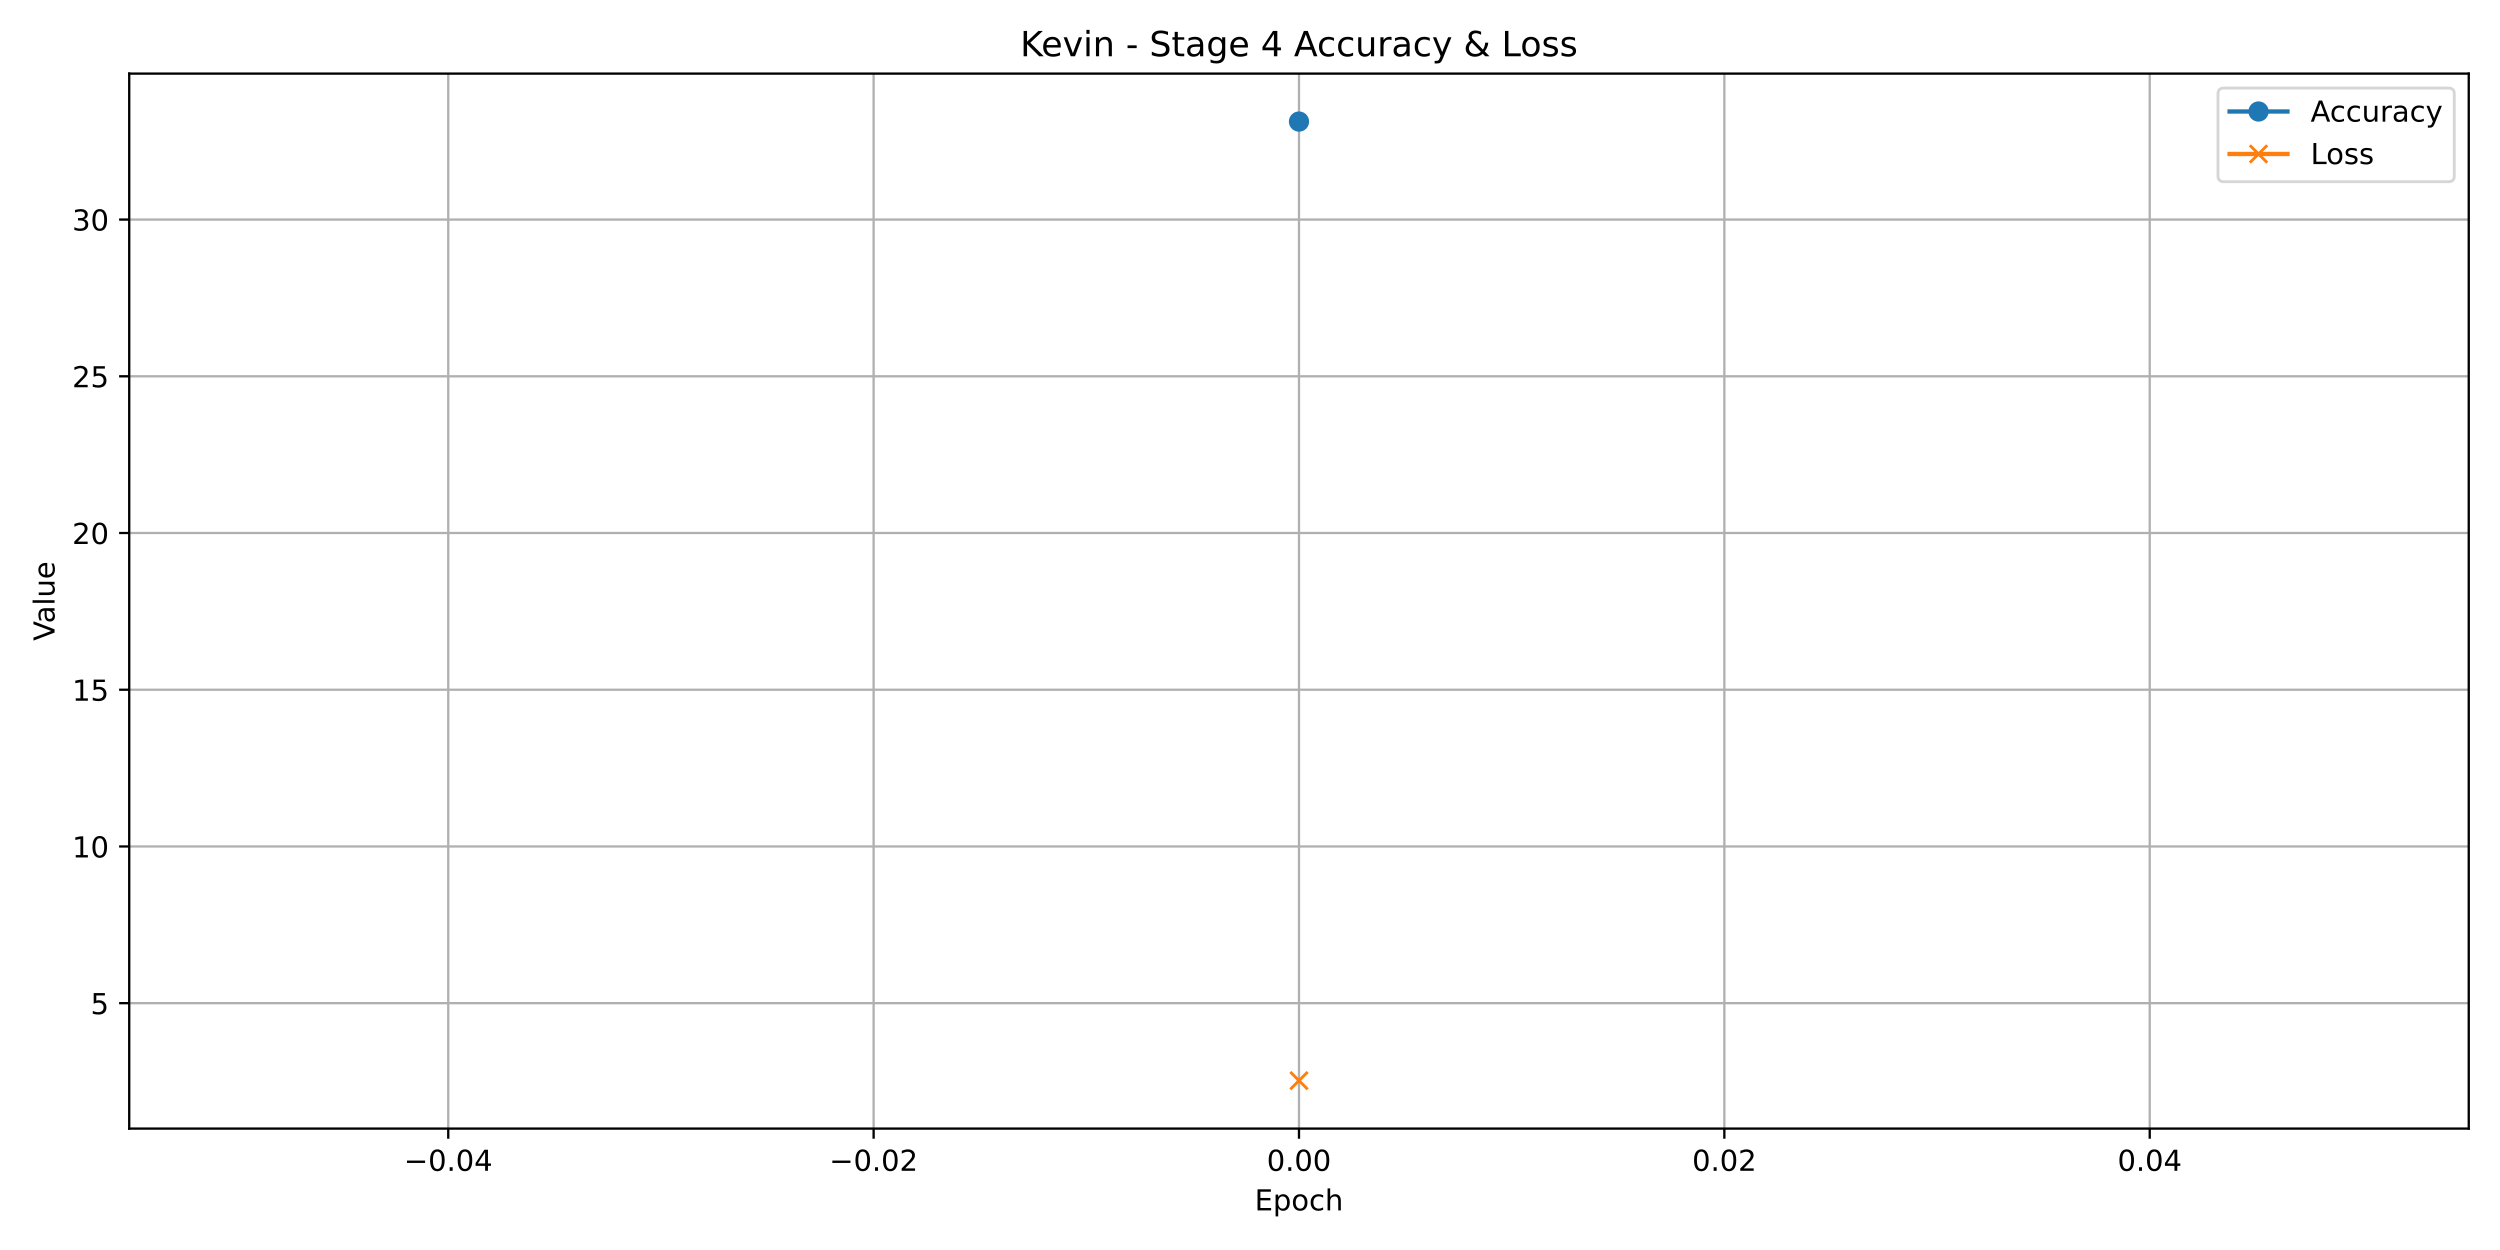
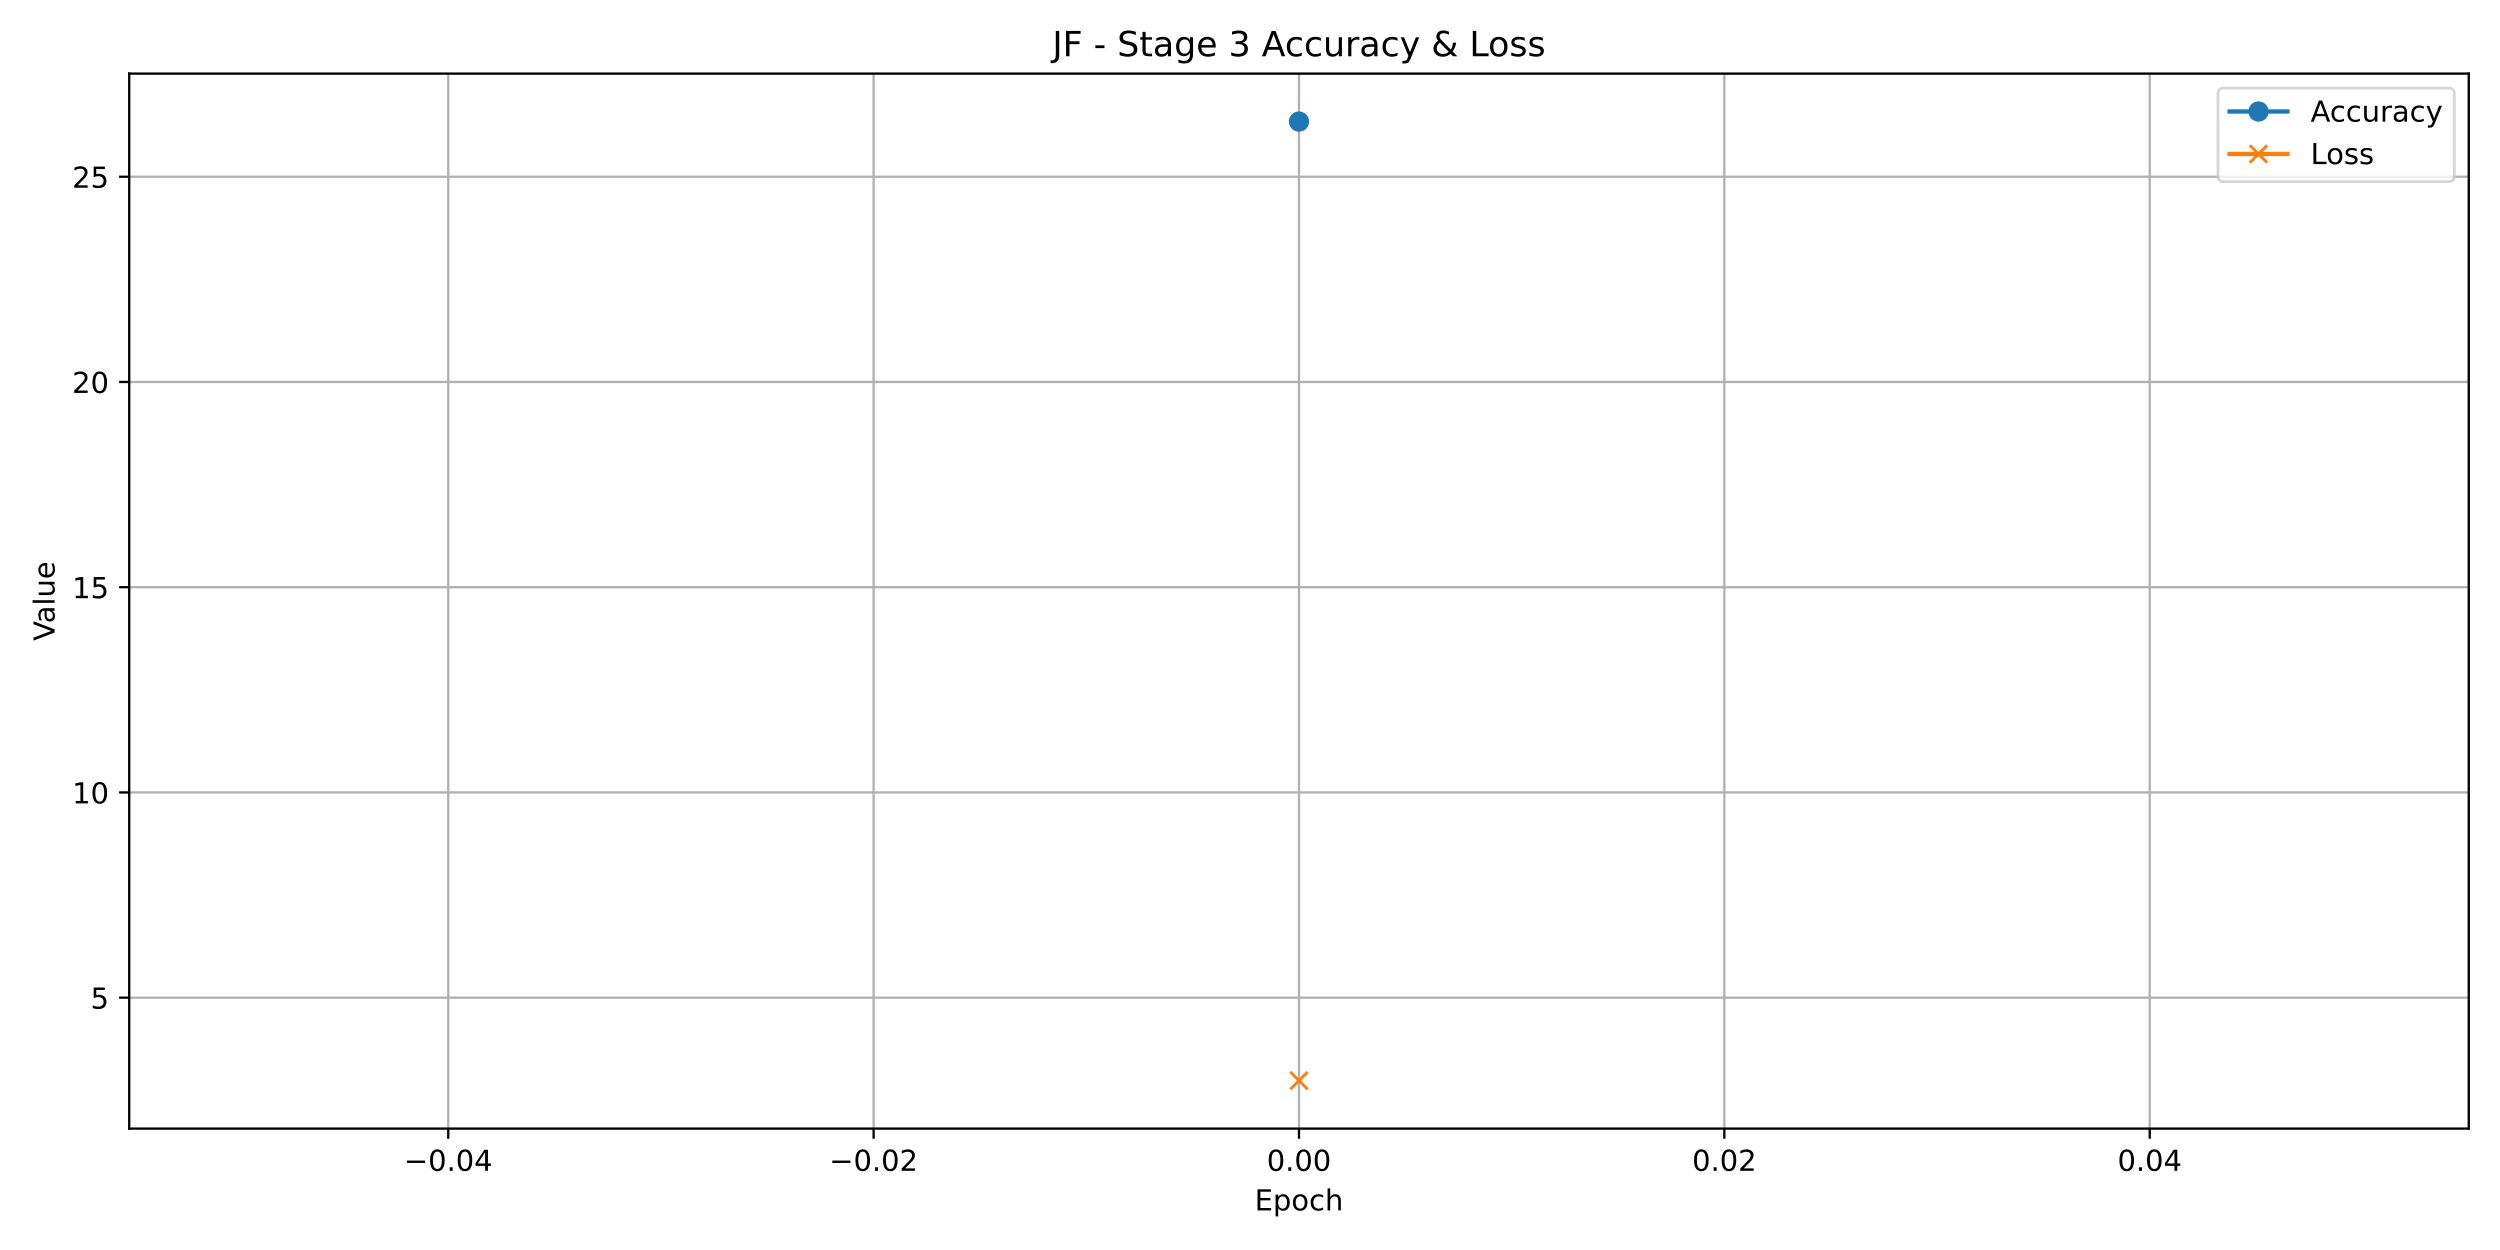
<svg xmlns="http://www.w3.org/2000/svg" xmlns:xlink="http://www.w3.org/1999/xlink" width="864pt" height="432pt" viewBox="0 0 864 432" version="1.1">
  <defs>
    <style type="text/css">*{stroke-linejoin: round; stroke-linecap: butt}</style>
  </defs>
  <g id="figure_1">
    <g id="patch_1">
      <path d="M 0 432  L 864 432  L 864 0  L 0 0  z " style="fill: #ffffff" />
    </g>
    <g id="axes_1">
      <g id="patch_2">
        <path d="M 44.66 390.04  L 853.2 390.04  L 853.2 25.44  L 44.66 25.44  z " style="fill: #ffffff" />
      </g>
      <g id="matplotlib.axis_1">
        <g id="xtick_1">
          <g id="line2d_1">
-             <path d="M 154.915 390.04  L 154.915 25.44  " clip-path="url(#p2f433f7673)" style="fill: none; stroke: #b0b0b0; stroke-width: 0.8; stroke-linecap: square" />
+             <path d="M 154.915 390.04  L 154.915 25.44  " clip-path="url(#p12ad37bc01)" style="fill: none; stroke: #b0b0b0; stroke-width: 0.8; stroke-linecap: square" />
          </g>
          <g id="line2d_2">
            <defs>
-               <path id="m8d4aef0526" d="M 0 0  L 0 3.5  " style="stroke: #000000; stroke-width: 0.8" />
+               <path id="m9538aa6ebc" d="M 0 0  L 0 3.5  " style="stroke: #000000; stroke-width: 0.8" />
            </defs>
            <g>
-               <use xlink:href="#m8d4aef0526" x="154.915" y="390.04" style="stroke: #000000; stroke-width: 0.8" />
+               <use xlink:href="#m9538aa6ebc" x="154.915" y="390.04" style="stroke: #000000; stroke-width: 0.8" />
            </g>
          </g>
          <g id="text_1">
            <g transform="translate(139.5928 404.6384) scale(0.1 -0.1)">
              <defs>
                <path id="DejaVuSans-2212" d="M 678 2272  L 4684 2272  L 4684 1741  L 678 1741  L 678 2272  z " transform="scale(0.015625)" />
                <path id="DejaVuSans-30" d="M 2034 4250  Q 1547 4250 1301 3770  Q 1056 3291 1056 2328  Q 1056 1369 1301 889  Q 1547 409 2034 409  Q 2525 409 2770 889  Q 3016 1369 3016 2328  Q 3016 3291 2770 3770  Q 2525 4250 2034 4250  z M 2034 4750  Q 2819 4750 3233 4129  Q 3647 3509 3647 2328  Q 3647 1150 3233 529  Q 2819 -91 2034 -91  Q 1250 -91 836 529  Q 422 1150 422 2328  Q 422 3509 836 4129  Q 1250 4750 2034 4750  z " transform="scale(0.015625)" />
                <path id="DejaVuSans-2e" d="M 684 794  L 1344 794  L 1344 0  L 684 0  L 684 794  z " transform="scale(0.015625)" />
                <path id="DejaVuSans-34" d="M 2419 4116  L 825 1625  L 2419 1625  L 2419 4116  z M 2253 4666  L 3047 4666  L 3047 1625  L 3713 1625  L 3713 1100  L 3047 1100  L 3047 0  L 2419 0  L 2419 1100  L 313 1100  L 313 1709  L 2253 4666  z " transform="scale(0.015625)" />
              </defs>
              <use xlink:href="#DejaVuSans-2212" />
              <use xlink:href="#DejaVuSans-30" transform="translate(83.78906 0)" />
              <use xlink:href="#DejaVuSans-2e" transform="translate(147.4121 0)" />
              <use xlink:href="#DejaVuSans-30" transform="translate(179.1992 0)" />
              <use xlink:href="#DejaVuSans-34" transform="translate(242.8223 0)" />
            </g>
          </g>
        </g>
        <g id="xtick_2">
          <g id="line2d_3">
-             <path d="M 301.923 390.04  L 301.923 25.44  " clip-path="url(#p2f433f7673)" style="fill: none; stroke: #b0b0b0; stroke-width: 0.8; stroke-linecap: square" />
+             <path d="M 301.923 390.04  L 301.923 25.44  " clip-path="url(#p12ad37bc01)" style="fill: none; stroke: #b0b0b0; stroke-width: 0.8; stroke-linecap: square" />
          </g>
          <g id="line2d_4">
            <g>
-               <use xlink:href="#m8d4aef0526" x="301.923" y="390.04" style="stroke: #000000; stroke-width: 0.8" />
+               <use xlink:href="#m9538aa6ebc" x="301.923" y="390.04" style="stroke: #000000; stroke-width: 0.8" />
            </g>
          </g>
          <g id="text_2">
            <g transform="translate(286.6001 404.6384) scale(0.1 -0.1)">
              <defs>
                <path id="DejaVuSans-32" d="M 1228 531  L 3431 531  L 3431 0  L 469 0  L 469 531  Q 828 903 1448 1529  Q 2069 2156 2228 2338  Q 2531 2678 2651 2914  Q 2772 3150 2772 3378  Q 2772 3750 2511 3984  Q 2250 4219 1831 4219  Q 1534 4219 1204 4116  Q 875 4013 500 3803  L 500 4441  Q 881 4594 1212 4672  Q 1544 4750 1819 4750  Q 2544 4750 2975 4387  Q 3406 4025 3406 3419  Q 3406 3131 3298 2873  Q 3191 2616 2906 2266  Q 2828 2175 2409 1742  Q 1991 1309 1228 531  z " transform="scale(0.015625)" />
              </defs>
              <use xlink:href="#DejaVuSans-2212" />
              <use xlink:href="#DejaVuSans-30" transform="translate(83.78906 0)" />
              <use xlink:href="#DejaVuSans-2e" transform="translate(147.4121 0)" />
              <use xlink:href="#DejaVuSans-30" transform="translate(179.1992 0)" />
              <use xlink:href="#DejaVuSans-32" transform="translate(242.8223 0)" />
            </g>
          </g>
        </g>
        <g id="xtick_3">
          <g id="line2d_5">
-             <path d="M 448.93 390.04  L 448.93 25.44  " clip-path="url(#p2f433f7673)" style="fill: none; stroke: #b0b0b0; stroke-width: 0.8; stroke-linecap: square" />
+             <path d="M 448.93 390.04  L 448.93 25.44  " clip-path="url(#p12ad37bc01)" style="fill: none; stroke: #b0b0b0; stroke-width: 0.8; stroke-linecap: square" />
          </g>
          <g id="line2d_6">
            <g>
-               <use xlink:href="#m8d4aef0526" x="448.93" y="390.04" style="stroke: #000000; stroke-width: 0.8" />
+               <use xlink:href="#m9538aa6ebc" x="448.93" y="390.04" style="stroke: #000000; stroke-width: 0.8" />
            </g>
          </g>
          <g id="text_3">
            <g transform="translate(437.7972 404.6384) scale(0.1 -0.1)">
              <use xlink:href="#DejaVuSans-30" />
              <use xlink:href="#DejaVuSans-2e" transform="translate(63.62305 0)" />
              <use xlink:href="#DejaVuSans-30" transform="translate(95.41016 0)" />
              <use xlink:href="#DejaVuSans-30" transform="translate(159.0332 0)" />
            </g>
          </g>
        </g>
        <g id="xtick_4">
          <g id="line2d_7">
-             <path d="M 595.937 390.04  L 595.937 25.44  " clip-path="url(#p2f433f7673)" style="fill: none; stroke: #b0b0b0; stroke-width: 0.8; stroke-linecap: square" />
+             <path d="M 595.937 390.04  L 595.937 25.44  " clip-path="url(#p12ad37bc01)" style="fill: none; stroke: #b0b0b0; stroke-width: 0.8; stroke-linecap: square" />
          </g>
          <g id="line2d_8">
            <g>
-               <use xlink:href="#m8d4aef0526" x="595.937" y="390.04" style="stroke: #000000; stroke-width: 0.8" />
+               <use xlink:href="#m9538aa6ebc" x="595.937" y="390.04" style="stroke: #000000; stroke-width: 0.8" />
            </g>
          </g>
          <g id="text_4">
            <g transform="translate(584.8045 404.6384) scale(0.1 -0.1)">
              <use xlink:href="#DejaVuSans-30" />
              <use xlink:href="#DejaVuSans-2e" transform="translate(63.62305 0)" />
              <use xlink:href="#DejaVuSans-30" transform="translate(95.41016 0)" />
              <use xlink:href="#DejaVuSans-32" transform="translate(159.0332 0)" />
            </g>
          </g>
        </g>
        <g id="xtick_5">
          <g id="line2d_9">
-             <path d="M 742.945 390.04  L 742.945 25.44  " clip-path="url(#p2f433f7673)" style="fill: none; stroke: #b0b0b0; stroke-width: 0.8; stroke-linecap: square" />
+             <path d="M 742.945 390.04  L 742.945 25.44  " clip-path="url(#p12ad37bc01)" style="fill: none; stroke: #b0b0b0; stroke-width: 0.8; stroke-linecap: square" />
          </g>
          <g id="line2d_10">
            <g>
-               <use xlink:href="#m8d4aef0526" x="742.945" y="390.04" style="stroke: #000000; stroke-width: 0.8" />
+               <use xlink:href="#m9538aa6ebc" x="742.945" y="390.04" style="stroke: #000000; stroke-width: 0.8" />
            </g>
          </g>
          <g id="text_5">
            <g transform="translate(731.8117 404.6384) scale(0.1 -0.1)">
              <use xlink:href="#DejaVuSans-30" />
              <use xlink:href="#DejaVuSans-2e" transform="translate(63.62305 0)" />
              <use xlink:href="#DejaVuSans-30" transform="translate(95.41016 0)" />
              <use xlink:href="#DejaVuSans-34" transform="translate(159.0332 0)" />
            </g>
          </g>
        </g>
        <g id="text_6">
          <g transform="translate(433.6191 418.3166) scale(0.1 -0.1)">
            <defs>
              <path id="DejaVuSans-45" d="M 628 4666  L 3578 4666  L 3578 4134  L 1259 4134  L 1259 2753  L 3481 2753  L 3481 2222  L 1259 2222  L 1259 531  L 3634 531  L 3634 0  L 628 0  L 628 4666  z " transform="scale(0.015625)" />
              <path id="DejaVuSans-70" d="M 1159 525  L 1159 -1331  L 581 -1331  L 581 3500  L 1159 3500  L 1159 2969  Q 1341 3281 1617 3432  Q 1894 3584 2278 3584  Q 2916 3584 3314 3078  Q 3713 2572 3713 1747  Q 3713 922 3314 415  Q 2916 -91 2278 -91  Q 1894 -91 1617 61  Q 1341 213 1159 525  z M 3116 1747  Q 3116 2381 2855 2742  Q 2594 3103 2138 3103  Q 1681 3103 1420 2742  Q 1159 2381 1159 1747  Q 1159 1113 1420 752  Q 1681 391 2138 391  Q 2594 391 2855 752  Q 3116 1113 3116 1747  z " transform="scale(0.015625)" />
              <path id="DejaVuSans-6f" d="M 1959 3097  Q 1497 3097 1228 2736  Q 959 2375 959 1747  Q 959 1119 1226 758  Q 1494 397 1959 397  Q 2419 397 2687 759  Q 2956 1122 2956 1747  Q 2956 2369 2687 2733  Q 2419 3097 1959 3097  z M 1959 3584  Q 2709 3584 3137 3096  Q 3566 2609 3566 1747  Q 3566 888 3137 398  Q 2709 -91 1959 -91  Q 1206 -91 779 398  Q 353 888 353 1747  Q 353 2609 779 3096  Q 1206 3584 1959 3584  z " transform="scale(0.015625)" />
              <path id="DejaVuSans-63" d="M 3122 3366  L 3122 2828  Q 2878 2963 2633 3030  Q 2388 3097 2138 3097  Q 1578 3097 1268 2742  Q 959 2388 959 1747  Q 959 1106 1268 751  Q 1578 397 2138 397  Q 2388 397 2633 464  Q 2878 531 3122 666  L 3122 134  Q 2881 22 2623 -34  Q 2366 -91 2075 -91  Q 1284 -91 818 406  Q 353 903 353 1747  Q 353 2603 823 3093  Q 1294 3584 2113 3584  Q 2378 3584 2631 3529  Q 2884 3475 3122 3366  z " transform="scale(0.015625)" />
              <path id="DejaVuSans-68" d="M 3513 2113  L 3513 0  L 2938 0  L 2938 2094  Q 2938 2591 2744 2837  Q 2550 3084 2163 3084  Q 1697 3084 1428 2787  Q 1159 2491 1159 1978  L 1159 0  L 581 0  L 581 4863  L 1159 4863  L 1159 2956  Q 1366 3272 1645 3428  Q 1925 3584 2291 3584  Q 2894 3584 3203 3211  Q 3513 2838 3513 2113  z " transform="scale(0.015625)" />
            </defs>
            <use xlink:href="#DejaVuSans-45" />
            <use xlink:href="#DejaVuSans-70" transform="translate(63.18359 0)" />
            <use xlink:href="#DejaVuSans-6f" transform="translate(126.6602 0)" />
            <use xlink:href="#DejaVuSans-63" transform="translate(187.8418 0)" />
            <use xlink:href="#DejaVuSans-68" transform="translate(242.8223 0)" />
          </g>
        </g>
      </g>
      <g id="matplotlib.axis_2">
        <g id="ytick_1">
          <g id="line2d_11">
-             <path d="M 44.66 346.7  L 853.2 346.7  " clip-path="url(#p2f433f7673)" style="fill: none; stroke: #b0b0b0; stroke-width: 0.8; stroke-linecap: square" />
+             <path d="M 44.66 344.792  L 853.2 344.792  " clip-path="url(#p12ad37bc01)" style="fill: none; stroke: #b0b0b0; stroke-width: 0.8; stroke-linecap: square" />
          </g>
          <g id="line2d_12">
            <defs>
-               <path id="mb488782204" d="M 0 0  L -3.5 0  " style="stroke: #000000; stroke-width: 0.8" />
+               <path id="mb92f9a6137" d="M 0 0  L -3.5 0  " style="stroke: #000000; stroke-width: 0.8" />
            </defs>
            <g>
-               <use xlink:href="#mb488782204" x="44.66" y="346.7" style="stroke: #000000; stroke-width: 0.8" />
+               <use xlink:href="#mb92f9a6137" x="44.66" y="344.792" style="stroke: #000000; stroke-width: 0.8" />
            </g>
          </g>
          <g id="text_7">
-             <g transform="translate(31.2975 350.4988) scale(0.1 -0.1)">
+             <g transform="translate(31.2975 348.5913) scale(0.1 -0.1)">
              <defs>
                <path id="DejaVuSans-35" d="M 691 4666  L 3169 4666  L 3169 4134  L 1269 4134  L 1269 2991  Q 1406 3038 1543 3061  Q 1681 3084 1819 3084  Q 2600 3084 3056 2656  Q 3513 2228 3513 1497  Q 3513 744 3044 326  Q 2575 -91 1722 -91  Q 1428 -91 1123 -41  Q 819 9 494 109  L 494 744  Q 775 591 1075 516  Q 1375 441 1709 441  Q 2250 441 2565 725  Q 2881 1009 2881 1497  Q 2881 1984 2565 2268  Q 2250 2553 1709 2553  Q 1456 2553 1204 2497  Q 953 2441 691 2322  L 691 4666  z " transform="scale(0.015625)" />
              </defs>
              <use xlink:href="#DejaVuSans-35" />
            </g>
          </g>
        </g>
        <g id="ytick_2">
          <g id="line2d_13">
-             <path d="M 44.66 292.535  L 853.2 292.535  " clip-path="url(#p2f433f7673)" style="fill: none; stroke: #b0b0b0; stroke-width: 0.8; stroke-linecap: square" />
+             <path d="M 44.66 273.864  L 853.2 273.864  " clip-path="url(#p12ad37bc01)" style="fill: none; stroke: #b0b0b0; stroke-width: 0.8; stroke-linecap: square" />
          </g>
          <g id="line2d_14">
            <g>
-               <use xlink:href="#mb488782204" x="44.66" y="292.535" style="stroke: #000000; stroke-width: 0.8" />
+               <use xlink:href="#mb92f9a6137" x="44.66" y="273.864" style="stroke: #000000; stroke-width: 0.8" />
            </g>
          </g>
          <g id="text_8">
-             <g transform="translate(24.935 296.3342) scale(0.1 -0.1)">
+             <g transform="translate(24.935 277.6629) scale(0.1 -0.1)">
              <defs>
                <path id="DejaVuSans-31" d="M 794 531  L 1825 531  L 1825 4091  L 703 3866  L 703 4441  L 1819 4666  L 2450 4666  L 2450 531  L 3481 531  L 3481 0  L 794 0  L 794 531  z " transform="scale(0.015625)" />
              </defs>
              <use xlink:href="#DejaVuSans-31" />
              <use xlink:href="#DejaVuSans-30" transform="translate(63.62305 0)" />
            </g>
          </g>
        </g>
        <g id="ytick_3">
          <g id="line2d_15">
-             <path d="M 44.66 238.37  L 853.2 238.37  " clip-path="url(#p2f433f7673)" style="fill: none; stroke: #b0b0b0; stroke-width: 0.8; stroke-linecap: square" />
+             <path d="M 44.66 202.935  L 853.2 202.935  " clip-path="url(#p12ad37bc01)" style="fill: none; stroke: #b0b0b0; stroke-width: 0.8; stroke-linecap: square" />
          </g>
          <g id="line2d_16">
            <g>
-               <use xlink:href="#mb488782204" x="44.66" y="238.37" style="stroke: #000000; stroke-width: 0.8" />
+               <use xlink:href="#mb92f9a6137" x="44.66" y="202.935" style="stroke: #000000; stroke-width: 0.8" />
            </g>
          </g>
          <g id="text_9">
-             <g transform="translate(24.935 242.1696) scale(0.1 -0.1)">
+             <g transform="translate(24.935 206.7344) scale(0.1 -0.1)">
              <use xlink:href="#DejaVuSans-31" />
              <use xlink:href="#DejaVuSans-35" transform="translate(63.62305 0)" />
            </g>
          </g>
        </g>
        <g id="ytick_4">
          <g id="line2d_17">
-             <path d="M 44.66 184.206  L 853.2 184.206  " clip-path="url(#p2f433f7673)" style="fill: none; stroke: #b0b0b0; stroke-width: 0.8; stroke-linecap: square" />
+             <path d="M 44.66 132.007  L 853.2 132.007  " clip-path="url(#p12ad37bc01)" style="fill: none; stroke: #b0b0b0; stroke-width: 0.8; stroke-linecap: square" />
          </g>
          <g id="line2d_18">
            <g>
-               <use xlink:href="#mb488782204" x="44.66" y="184.206" style="stroke: #000000; stroke-width: 0.8" />
+               <use xlink:href="#mb92f9a6137" x="44.66" y="132.007" style="stroke: #000000; stroke-width: 0.8" />
            </g>
          </g>
          <g id="text_10">
-             <g transform="translate(24.935 188.0049) scale(0.1 -0.1)">
+             <g transform="translate(24.935 135.806) scale(0.1 -0.1)">
              <use xlink:href="#DejaVuSans-32" />
              <use xlink:href="#DejaVuSans-30" transform="translate(63.62305 0)" />
            </g>
          </g>
        </g>
        <g id="ytick_5">
          <g id="line2d_19">
-             <path d="M 44.66 130.041  L 853.2 130.041  " clip-path="url(#p2f433f7673)" style="fill: none; stroke: #b0b0b0; stroke-width: 0.8; stroke-linecap: square" />
+             <path d="M 44.66 61.078  L 853.2 61.078  " clip-path="url(#p12ad37bc01)" style="fill: none; stroke: #b0b0b0; stroke-width: 0.8; stroke-linecap: square" />
          </g>
          <g id="line2d_20">
            <g>
-               <use xlink:href="#mb488782204" x="44.66" y="130.041" style="stroke: #000000; stroke-width: 0.8" />
+               <use xlink:href="#mb92f9a6137" x="44.66" y="61.078" style="stroke: #000000; stroke-width: 0.8" />
            </g>
          </g>
          <g id="text_11">
-             <g transform="translate(24.935 133.8403) scale(0.1 -0.1)">
+             <g transform="translate(24.935 64.87751) scale(0.1 -0.1)">
              <use xlink:href="#DejaVuSans-32" />
              <use xlink:href="#DejaVuSans-35" transform="translate(63.62305 0)" />
            </g>
          </g>
        </g>
-         <g id="ytick_6">
-           <g id="line2d_21">
-             <path d="M 44.66 75.876  L 853.2 75.876  " clip-path="url(#p2f433f7673)" style="fill: none; stroke: #b0b0b0; stroke-width: 0.8; stroke-linecap: square" />
-           </g>
-           <g id="line2d_22">
-             <g>
-               <use xlink:href="#mb488782204" x="44.66" y="75.876" style="stroke: #000000; stroke-width: 0.8" />
-             </g>
-           </g>
-           <g id="text_12">
-             <g transform="translate(24.935 79.67568) scale(0.1 -0.1)">
-               <defs>
-                 <path id="DejaVuSans-33" d="M 2597 2516  Q 3050 2419 3304 2112  Q 3559 1806 3559 1356  Q 3559 666 3084 287  Q 2609 -91 1734 -91  Q 1441 -91 1130 -33  Q 819 25 488 141  L 488 750  Q 750 597 1062 519  Q 1375 441 1716 441  Q 2309 441 2620 675  Q 2931 909 2931 1356  Q 2931 1769 2642 2001  Q 2353 2234 1838 2234  L 1294 2234  L 1294 2753  L 1863 2753  Q 2328 2753 2575 2939  Q 2822 3125 2822 3475  Q 2822 3834 2567 4026  Q 2313 4219 1838 4219  Q 1578 4219 1281 4162  Q 984 4106 628 3988  L 628 4550  Q 988 4650 1302 4700  Q 1616 4750 1894 4750  Q 2613 4750 3031 4423  Q 3450 4097 3450 3541  Q 3450 3153 3228 2886  Q 3006 2619 2597 2516  z " transform="scale(0.015625)" />
-               </defs>
-               <use xlink:href="#DejaVuSans-33" />
-               <use xlink:href="#DejaVuSans-30" transform="translate(63.62305 0)" />
-             </g>
-           </g>
-         </g>
-         <g id="text_13">
+         <g id="text_12">
          <g transform="translate(18.85531 221.4712) rotate(-90) scale(0.1 -0.1)">
            <defs>
              <path id="DejaVuSans-56" d="M 1831 0  L 50 4666  L 709 4666  L 2188 738  L 3669 4666  L 4325 4666  L 2547 0  L 1831 0  z " transform="scale(0.015625)" />
              <path id="DejaVuSans-61" d="M 2194 1759  Q 1497 1759 1228 1600  Q 959 1441 959 1056  Q 959 750 1161 570  Q 1363 391 1709 391  Q 2188 391 2477 730  Q 2766 1069 2766 1631  L 2766 1759  L 2194 1759  z M 3341 1997  L 3341 0  L 2766 0  L 2766 531  Q 2569 213 2275 61  Q 1981 -91 1556 -91  Q 1019 -91 701 211  Q 384 513 384 1019  Q 384 1609 779 1909  Q 1175 2209 1959 2209  L 2766 2209  L 2766 2266  Q 2766 2663 2505 2880  Q 2244 3097 1772 3097  Q 1472 3097 1187 3025  Q 903 2953 641 2809  L 641 3341  Q 956 3463 1253 3523  Q 1550 3584 1831 3584  Q 2591 3584 2966 3190  Q 3341 2797 3341 1997  z " transform="scale(0.015625)" />
              <path id="DejaVuSans-6c" d="M 603 4863  L 1178 4863  L 1178 0  L 603 0  L 603 4863  z " transform="scale(0.015625)" />
              <path id="DejaVuSans-75" d="M 544 1381  L 544 3500  L 1119 3500  L 1119 1403  Q 1119 906 1312 657  Q 1506 409 1894 409  Q 2359 409 2629 706  Q 2900 1003 2900 1516  L 2900 3500  L 3475 3500  L 3475 0  L 2900 0  L 2900 538  Q 2691 219 2414 64  Q 2138 -91 1772 -91  Q 1169 -91 856 284  Q 544 659 544 1381  z M 1991 3584  L 1991 3584  z " transform="scale(0.015625)" />
              <path id="DejaVuSans-65" d="M 3597 1894  L 3597 1613  L 953 1613  Q 991 1019 1311 708  Q 1631 397 2203 397  Q 2534 397 2845 478  Q 3156 559 3463 722  L 3463 178  Q 3153 47 2828 -22  Q 2503 -91 2169 -91  Q 1331 -91 842 396  Q 353 884 353 1716  Q 353 2575 817 3079  Q 1281 3584 2069 3584  Q 2775 3584 3186 3129  Q 3597 2675 3597 1894  z M 3022 2063  Q 3016 2534 2758 2815  Q 2500 3097 2075 3097  Q 1594 3097 1305 2825  Q 1016 2553 972 2059  L 3022 2063  z " transform="scale(0.015625)" />
            </defs>
            <use xlink:href="#DejaVuSans-56" />
            <use xlink:href="#DejaVuSans-61" transform="translate(60.6582 0)" />
            <use xlink:href="#DejaVuSans-6c" transform="translate(121.9375 0)" />
            <use xlink:href="#DejaVuSans-75" transform="translate(149.7207 0)" />
            <use xlink:href="#DejaVuSans-65" transform="translate(213.0996 0)" />
          </g>
        </g>
      </g>
-       <g id="line2d_23">
-         <path d="M 448.93 42.013  " clip-path="url(#p2f433f7673)" style="fill: none; stroke: #1f77b4; stroke-width: 1.5; stroke-linecap: square" />
+       <g id="line2d_21">
+         <path d="M 448.93 42.013  " clip-path="url(#p12ad37bc01)" style="fill: none; stroke: #1f77b4; stroke-width: 1.5; stroke-linecap: square" />
        <defs>
-           <path id="mde9f3ebd68" d="M 0 3  C 0.796 3 1.559 2.684 2.121 2.121  C 2.684 1.559 3 0.796 3 0  C 3 -0.796 2.684 -1.559 2.121 -2.121  C 1.559 -2.684 0.796 -3 0 -3  C -0.796 -3 -1.559 -2.684 -2.121 -2.121  C -2.684 -1.559 -3 -0.796 -3 0  C -3 0.796 -2.684 1.559 -2.121 2.121  C -1.559 2.684 -0.796 3 0 3  z " style="stroke: #1f77b4" />
+           <path id="m8a44449bfa" d="M 0 3  C 0.796 3 1.559 2.684 2.121 2.121  C 2.684 1.559 3 0.796 3 0  C 3 -0.796 2.684 -1.559 2.121 -2.121  C 1.559 -2.684 0.796 -3 0 -3  C -0.796 -3 -1.559 -2.684 -2.121 -2.121  C -2.684 -1.559 -3 -0.796 -3 0  C -3 0.796 -2.684 1.559 -2.121 2.121  C -1.559 2.684 -0.796 3 0 3  z " style="stroke: #1f77b4" />
        </defs>
-         <g clip-path="url(#p2f433f7673)">
-           <use xlink:href="#mde9f3ebd68" x="448.93" y="42.013" style="fill: #1f77b4; stroke: #1f77b4" />
-         </g>
-       </g>
-       <g id="line2d_24">
-         <path d="M 448.93 373.467  " clip-path="url(#p2f433f7673)" style="fill: none; stroke: #ff7f0e; stroke-width: 1.5; stroke-linecap: square" />
+         <g clip-path="url(#p12ad37bc01)">
+           <use xlink:href="#m8a44449bfa" x="448.93" y="42.013" style="fill: #1f77b4; stroke: #1f77b4" />
+         </g>
+       </g>
+       <g id="line2d_22">
+         <path d="M 448.93 373.467  " clip-path="url(#p12ad37bc01)" style="fill: none; stroke: #ff7f0e; stroke-width: 1.5; stroke-linecap: square" />
        <defs>
-           <path id="m75d845a8d6" d="M -3 3  L 3 -3  M -3 -3  L 3 3  " style="stroke: #ff7f0e" />
+           <path id="ma3f9157d71" d="M -3 3  L 3 -3  M -3 -3  L 3 3  " style="stroke: #ff7f0e" />
        </defs>
-         <g clip-path="url(#p2f433f7673)">
-           <use xlink:href="#m75d845a8d6" x="448.93" y="373.467" style="fill: #ff7f0e; stroke: #ff7f0e" />
+         <g clip-path="url(#p12ad37bc01)">
+           <use xlink:href="#ma3f9157d71" x="448.93" y="373.467" style="fill: #ff7f0e; stroke: #ff7f0e" />
        </g>
      </g>
      <g id="patch_3">
        <path d="M 44.66 390.04  L 44.66 25.44  " style="fill: none; stroke: #000000; stroke-width: 0.8; stroke-linejoin: miter; stroke-linecap: square" />
      </g>
      <g id="patch_4">
        <path d="M 853.2 390.04  L 853.2 25.44  " style="fill: none; stroke: #000000; stroke-width: 0.8; stroke-linejoin: miter; stroke-linecap: square" />
      </g>
      <g id="patch_5">
        <path d="M 44.66 390.04  L 853.2 390.04  " style="fill: none; stroke: #000000; stroke-width: 0.8; stroke-linejoin: miter; stroke-linecap: square" />
      </g>
      <g id="patch_6">
        <path d="M 44.66 25.44  L 853.2 25.44  " style="fill: none; stroke: #000000; stroke-width: 0.8; stroke-linejoin: miter; stroke-linecap: square" />
      </g>
-       <g id="text_14">
-         <g transform="translate(352.5869 19.44) scale(0.12 -0.12)">
+       <g id="text_13">
+         <g transform="translate(363.7131 19.44) scale(0.12 -0.12)">
          <defs>
-             <path id="DejaVuSans-4b" d="M 628 4666  L 1259 4666  L 1259 2694  L 3353 4666  L 4166 4666  L 1850 2491  L 4331 0  L 3500 0  L 1259 2247  L 1259 0  L 628 0  L 628 4666  z " transform="scale(0.015625)" />
-             <path id="DejaVuSans-76" d="M 191 3500  L 800 3500  L 1894 563  L 2988 3500  L 3597 3500  L 2284 0  L 1503 0  L 191 3500  z " transform="scale(0.015625)" />
-             <path id="DejaVuSans-69" d="M 603 3500  L 1178 3500  L 1178 0  L 603 0  L 603 3500  z M 603 4863  L 1178 4863  L 1178 4134  L 603 4134  L 603 4863  z " transform="scale(0.015625)" />
-             <path id="DejaVuSans-6e" d="M 3513 2113  L 3513 0  L 2938 0  L 2938 2094  Q 2938 2591 2744 2837  Q 2550 3084 2163 3084  Q 1697 3084 1428 2787  Q 1159 2491 1159 1978  L 1159 0  L 581 0  L 581 3500  L 1159 3500  L 1159 2956  Q 1366 3272 1645 3428  Q 1925 3584 2291 3584  Q 2894 3584 3203 3211  Q 3513 2838 3513 2113  z " transform="scale(0.015625)" />
+             <path id="DejaVuSans-4a" d="M 628 4666  L 1259 4666  L 1259 325  Q 1259 -519 939 -900  Q 619 -1281 -91 -1281  L -331 -1281  L -331 -750  L -134 -750  Q 284 -750 456 -515  Q 628 -281 628 325  L 628 4666  z " transform="scale(0.015625)" />
+             <path id="DejaVuSans-46" d="M 628 4666  L 3309 4666  L 3309 4134  L 1259 4134  L 1259 2759  L 3109 2759  L 3109 2228  L 1259 2228  L 1259 0  L 628 0  L 628 4666  z " transform="scale(0.015625)" />
            <path id="DejaVuSans-20" transform="scale(0.015625)" />
            <path id="DejaVuSans-2d" d="M 313 2009  L 1997 2009  L 1997 1497  L 313 1497  L 313 2009  z " transform="scale(0.015625)" />
            <path id="DejaVuSans-53" d="M 3425 4513  L 3425 3897  Q 3066 4069 2747 4153  Q 2428 4238 2131 4238  Q 1616 4238 1336 4038  Q 1056 3838 1056 3469  Q 1056 3159 1242 3001  Q 1428 2844 1947 2747  L 2328 2669  Q 3034 2534 3370 2195  Q 3706 1856 3706 1288  Q 3706 609 3251 259  Q 2797 -91 1919 -91  Q 1588 -91 1214 -16  Q 841 59 441 206  L 441 856  Q 825 641 1194 531  Q 1563 422 1919 422  Q 2459 422 2753 634  Q 3047 847 3047 1241  Q 3047 1584 2836 1778  Q 2625 1972 2144 2069  L 1759 2144  Q 1053 2284 737 2584  Q 422 2884 422 3419  Q 422 4038 858 4394  Q 1294 4750 2059 4750  Q 2388 4750 2728 4690  Q 3069 4631 3425 4513  z " transform="scale(0.015625)" />
            <path id="DejaVuSans-74" d="M 1172 4494  L 1172 3500  L 2356 3500  L 2356 3053  L 1172 3053  L 1172 1153  Q 1172 725 1289 603  Q 1406 481 1766 481  L 2356 481  L 2356 0  L 1766 0  Q 1100 0 847 248  Q 594 497 594 1153  L 594 3053  L 172 3053  L 172 3500  L 594 3500  L 594 4494  L 1172 4494  z " transform="scale(0.015625)" />
            <path id="DejaVuSans-67" d="M 2906 1791  Q 2906 2416 2648 2759  Q 2391 3103 1925 3103  Q 1463 3103 1205 2759  Q 947 2416 947 1791  Q 947 1169 1205 825  Q 1463 481 1925 481  Q 2391 481 2648 825  Q 2906 1169 2906 1791  z M 3481 434  Q 3481 -459 3084 -895  Q 2688 -1331 1869 -1331  Q 1566 -1331 1297 -1286  Q 1028 -1241 775 -1147  L 775 -588  Q 1028 -725 1275 -790  Q 1522 -856 1778 -856  Q 2344 -856 2625 -561  Q 2906 -266 2906 331  L 2906 616  Q 2728 306 2450 153  Q 2172 0 1784 0  Q 1141 0 747 490  Q 353 981 353 1791  Q 353 2603 747 3093  Q 1141 3584 1784 3584  Q 2172 3584 2450 3431  Q 2728 3278 2906 2969  L 2906 3500  L 3481 3500  L 3481 434  z " transform="scale(0.015625)" />
+             <path id="DejaVuSans-33" d="M 2597 2516  Q 3050 2419 3304 2112  Q 3559 1806 3559 1356  Q 3559 666 3084 287  Q 2609 -91 1734 -91  Q 1441 -91 1130 -33  Q 819 25 488 141  L 488 750  Q 750 597 1062 519  Q 1375 441 1716 441  Q 2309 441 2620 675  Q 2931 909 2931 1356  Q 2931 1769 2642 2001  Q 2353 2234 1838 2234  L 1294 2234  L 1294 2753  L 1863 2753  Q 2328 2753 2575 2939  Q 2822 3125 2822 3475  Q 2822 3834 2567 4026  Q 2313 4219 1838 4219  Q 1578 4219 1281 4162  Q 984 4106 628 3988  L 628 4550  Q 988 4650 1302 4700  Q 1616 4750 1894 4750  Q 2613 4750 3031 4423  Q 3450 4097 3450 3541  Q 3450 3153 3228 2886  Q 3006 2619 2597 2516  z " transform="scale(0.015625)" />
            <path id="DejaVuSans-41" d="M 2188 4044  L 1331 1722  L 3047 1722  L 2188 4044  z M 1831 4666  L 2547 4666  L 4325 0  L 3669 0  L 3244 1197  L 1141 1197  L 716 0  L 50 0  L 1831 4666  z " transform="scale(0.015625)" />
            <path id="DejaVuSans-72" d="M 2631 2963  Q 2534 3019 2420 3045  Q 2306 3072 2169 3072  Q 1681 3072 1420 2755  Q 1159 2438 1159 1844  L 1159 0  L 581 0  L 581 3500  L 1159 3500  L 1159 2956  Q 1341 3275 1631 3429  Q 1922 3584 2338 3584  Q 2397 3584 2469 3576  Q 2541 3569 2628 3553  L 2631 2963  z " transform="scale(0.015625)" />
            <path id="DejaVuSans-79" d="M 2059 -325  Q 1816 -950 1584 -1140  Q 1353 -1331 966 -1331  L 506 -1331  L 506 -850  L 844 -850  Q 1081 -850 1212 -737  Q 1344 -625 1503 -206  L 1606 56  L 191 3500  L 800 3500  L 1894 763  L 2988 3500  L 3597 3500  L 2059 -325  z " transform="scale(0.015625)" />
            <path id="DejaVuSans-26" d="M 1556 2509  Q 1272 2256 1139 2004  Q 1006 1753 1006 1478  Q 1006 1022 1337 719  Q 1669 416 2169 416  Q 2466 416 2725 514  Q 2984 613 3213 813  L 1556 2509  z M 1997 2859  L 3584 1234  Q 3769 1513 3872 1830  Q 3975 2147 3994 2503  L 4575 2503  Q 4538 2091 4375 1687  Q 4213 1284 3922 891  L 4794 0  L 4006 0  L 3559 459  Q 3234 181 2878 45  Q 2522 -91 2113 -91  Q 1359 -91 881 339  Q 403 769 403 1441  Q 403 1841 612 2192  Q 822 2544 1241 2853  Q 1091 3050 1012 3245  Q 934 3441 934 3628  Q 934 4134 1281 4442  Q 1628 4750 2203 4750  Q 2463 4750 2720 4694  Q 2978 4638 3244 4525  L 3244 3956  Q 2972 4103 2725 4179  Q 2478 4256 2266 4256  Q 1938 4256 1733 4082  Q 1528 3909 1528 3634  Q 1528 3475 1620 3314  Q 1713 3153 1997 2859  z " transform="scale(0.015625)" />
            <path id="DejaVuSans-4c" d="M 628 4666  L 1259 4666  L 1259 531  L 3531 531  L 3531 0  L 628 0  L 628 4666  z " transform="scale(0.015625)" />
            <path id="DejaVuSans-73" d="M 2834 3397  L 2834 2853  Q 2591 2978 2328 3040  Q 2066 3103 1784 3103  Q 1356 3103 1142 2972  Q 928 2841 928 2578  Q 928 2378 1081 2264  Q 1234 2150 1697 2047  L 1894 2003  Q 2506 1872 2764 1633  Q 3022 1394 3022 966  Q 3022 478 2636 193  Q 2250 -91 1575 -91  Q 1294 -91 989 -36  Q 684 19 347 128  L 347 722  Q 666 556 975 473  Q 1284 391 1588 391  Q 1994 391 2212 530  Q 2431 669 2431 922  Q 2431 1156 2273 1281  Q 2116 1406 1581 1522  L 1381 1569  Q 847 1681 609 1914  Q 372 2147 372 2553  Q 372 3047 722 3315  Q 1072 3584 1716 3584  Q 2034 3584 2315 3537  Q 2597 3491 2834 3397  z " transform="scale(0.015625)" />
          </defs>
-           <use xlink:href="#DejaVuSans-4b" />
-           <use xlink:href="#DejaVuSans-65" transform="translate(60.57617 0)" />
-           <use xlink:href="#DejaVuSans-76" transform="translate(122.0996 0)" />
-           <use xlink:href="#DejaVuSans-69" transform="translate(181.2793 0)" />
-           <use xlink:href="#DejaVuSans-6e" transform="translate(209.0625 0)" />
-           <use xlink:href="#DejaVuSans-20" transform="translate(272.4414 0)" />
-           <use xlink:href="#DejaVuSans-2d" transform="translate(304.2285 0)" />
-           <use xlink:href="#DejaVuSans-20" transform="translate(340.3125 0)" />
-           <use xlink:href="#DejaVuSans-53" transform="translate(372.0996 0)" />
-           <use xlink:href="#DejaVuSans-74" transform="translate(435.5762 0)" />
-           <use xlink:href="#DejaVuSans-61" transform="translate(474.7852 0)" />
-           <use xlink:href="#DejaVuSans-67" transform="translate(536.0645 0)" />
-           <use xlink:href="#DejaVuSans-65" transform="translate(599.541 0)" />
-           <use xlink:href="#DejaVuSans-20" transform="translate(661.0645 0)" />
-           <use xlink:href="#DejaVuSans-34" transform="translate(692.8516 0)" />
-           <use xlink:href="#DejaVuSans-20" transform="translate(756.4746 0)" />
-           <use xlink:href="#DejaVuSans-41" transform="translate(788.2617 0)" />
-           <use xlink:href="#DejaVuSans-63" transform="translate(854.9199 0)" />
-           <use xlink:href="#DejaVuSans-63" transform="translate(909.9004 0)" />
-           <use xlink:href="#DejaVuSans-75" transform="translate(964.8809 0)" />
-           <use xlink:href="#DejaVuSans-72" transform="translate(1028.26 0)" />
-           <use xlink:href="#DejaVuSans-61" transform="translate(1069.373 0)" />
-           <use xlink:href="#DejaVuSans-63" transform="translate(1130.652 0)" />
-           <use xlink:href="#DejaVuSans-79" transform="translate(1185.633 0)" />
-           <use xlink:href="#DejaVuSans-20" transform="translate(1244.812 0)" />
-           <use xlink:href="#DejaVuSans-26" transform="translate(1276.6 0)" />
-           <use xlink:href="#DejaVuSans-20" transform="translate(1354.578 0)" />
-           <use xlink:href="#DejaVuSans-4c" transform="translate(1386.365 0)" />
-           <use xlink:href="#DejaVuSans-6f" transform="translate(1440.328 0)" />
-           <use xlink:href="#DejaVuSans-73" transform="translate(1501.51 0)" />
-           <use xlink:href="#DejaVuSans-73" transform="translate(1553.609 0)" />
+           <use xlink:href="#DejaVuSans-4a" />
+           <use xlink:href="#DejaVuSans-46" transform="translate(29.49219 0)" />
+           <use xlink:href="#DejaVuSans-20" transform="translate(87.01172 0)" />
+           <use xlink:href="#DejaVuSans-2d" transform="translate(118.7988 0)" />
+           <use xlink:href="#DejaVuSans-20" transform="translate(154.8828 0)" />
+           <use xlink:href="#DejaVuSans-53" transform="translate(186.6699 0)" />
+           <use xlink:href="#DejaVuSans-74" transform="translate(250.1465 0)" />
+           <use xlink:href="#DejaVuSans-61" transform="translate(289.3555 0)" />
+           <use xlink:href="#DejaVuSans-67" transform="translate(350.6348 0)" />
+           <use xlink:href="#DejaVuSans-65" transform="translate(414.1113 0)" />
+           <use xlink:href="#DejaVuSans-20" transform="translate(475.6348 0)" />
+           <use xlink:href="#DejaVuSans-33" transform="translate(507.4219 0)" />
+           <use xlink:href="#DejaVuSans-20" transform="translate(571.0449 0)" />
+           <use xlink:href="#DejaVuSans-41" transform="translate(602.832 0)" />
+           <use xlink:href="#DejaVuSans-63" transform="translate(669.4902 0)" />
+           <use xlink:href="#DejaVuSans-63" transform="translate(724.4707 0)" />
+           <use xlink:href="#DejaVuSans-75" transform="translate(779.4512 0)" />
+           <use xlink:href="#DejaVuSans-72" transform="translate(842.8301 0)" />
+           <use xlink:href="#DejaVuSans-61" transform="translate(883.9434 0)" />
+           <use xlink:href="#DejaVuSans-63" transform="translate(945.2227 0)" />
+           <use xlink:href="#DejaVuSans-79" transform="translate(1000.203 0)" />
+           <use xlink:href="#DejaVuSans-20" transform="translate(1059.383 0)" />
+           <use xlink:href="#DejaVuSans-26" transform="translate(1091.17 0)" />
+           <use xlink:href="#DejaVuSans-20" transform="translate(1169.148 0)" />
+           <use xlink:href="#DejaVuSans-4c" transform="translate(1200.936 0)" />
+           <use xlink:href="#DejaVuSans-6f" transform="translate(1254.898 0)" />
+           <use xlink:href="#DejaVuSans-73" transform="translate(1316.08 0)" />
+           <use xlink:href="#DejaVuSans-73" transform="translate(1368.18 0)" />
        </g>
      </g>
      <g id="legend_1">
        <g id="patch_7">
          <path d="M 768.544 62.796  L 846.2 62.796  Q 848.2 62.796 848.2 60.796  L 848.2 32.44  Q 848.2 30.44 846.2 30.44  L 768.544 30.44  Q 766.544 30.44 766.544 32.44  L 766.544 60.796  Q 766.544 62.796 768.544 62.796  z " style="fill: #ffffff; opacity: 0.8; stroke: #cccccc; stroke-linejoin: miter" />
        </g>
-         <g id="line2d_25">
+         <g id="line2d_23">
          <path d="M 770.544 38.538  L 780.544 38.538  L 790.544 38.538  " style="fill: none; stroke: #1f77b4; stroke-width: 1.5; stroke-linecap: square" />
          <g>
-             <use xlink:href="#mde9f3ebd68" x="780.544" y="38.538" style="fill: #1f77b4; stroke: #1f77b4" />
-           </g>
-         </g>
-         <g id="text_15">
+             <use xlink:href="#m8a44449bfa" x="780.544" y="38.538" style="fill: #1f77b4; stroke: #1f77b4" />
+           </g>
+         </g>
+         <g id="text_14">
          <g transform="translate(798.5438 42.03844) scale(0.1 -0.1)">
            <use xlink:href="#DejaVuSans-41" />
            <use xlink:href="#DejaVuSans-63" transform="translate(66.6582 0)" />
            <use xlink:href="#DejaVuSans-63" transform="translate(121.6387 0)" />
            <use xlink:href="#DejaVuSans-75" transform="translate(176.6191 0)" />
            <use xlink:href="#DejaVuSans-72" transform="translate(239.998 0)" />
            <use xlink:href="#DejaVuSans-61" transform="translate(281.1113 0)" />
            <use xlink:href="#DejaVuSans-63" transform="translate(342.3906 0)" />
            <use xlink:href="#DejaVuSans-79" transform="translate(397.3711 0)" />
          </g>
        </g>
-         <g id="line2d_26">
+         <g id="line2d_24">
          <path d="M 770.544 53.217  L 780.544 53.217  L 790.544 53.217  " style="fill: none; stroke: #ff7f0e; stroke-width: 1.5; stroke-linecap: square" />
          <g>
-             <use xlink:href="#m75d845a8d6" x="780.544" y="53.217" style="fill: #ff7f0e; stroke: #ff7f0e" />
-           </g>
-         </g>
-         <g id="text_16">
+             <use xlink:href="#ma3f9157d71" x="780.544" y="53.217" style="fill: #ff7f0e; stroke: #ff7f0e" />
+           </g>
+         </g>
+         <g id="text_15">
          <g transform="translate(798.5438 56.71656) scale(0.1 -0.1)">
            <use xlink:href="#DejaVuSans-4c" />
            <use xlink:href="#DejaVuSans-6f" transform="translate(53.96289 0)" />
            <use xlink:href="#DejaVuSans-73" transform="translate(115.1445 0)" />
            <use xlink:href="#DejaVuSans-73" transform="translate(167.2441 0)" />
          </g>
        </g>
      </g>
    </g>
  </g>
  <defs>
-     <clipPath id="p2f433f7673">
+     <clipPath id="p12ad37bc01">
      <rect x="44.66" y="25.44" width="808.54" height="364.6" />
    </clipPath>
  </defs>
</svg>
